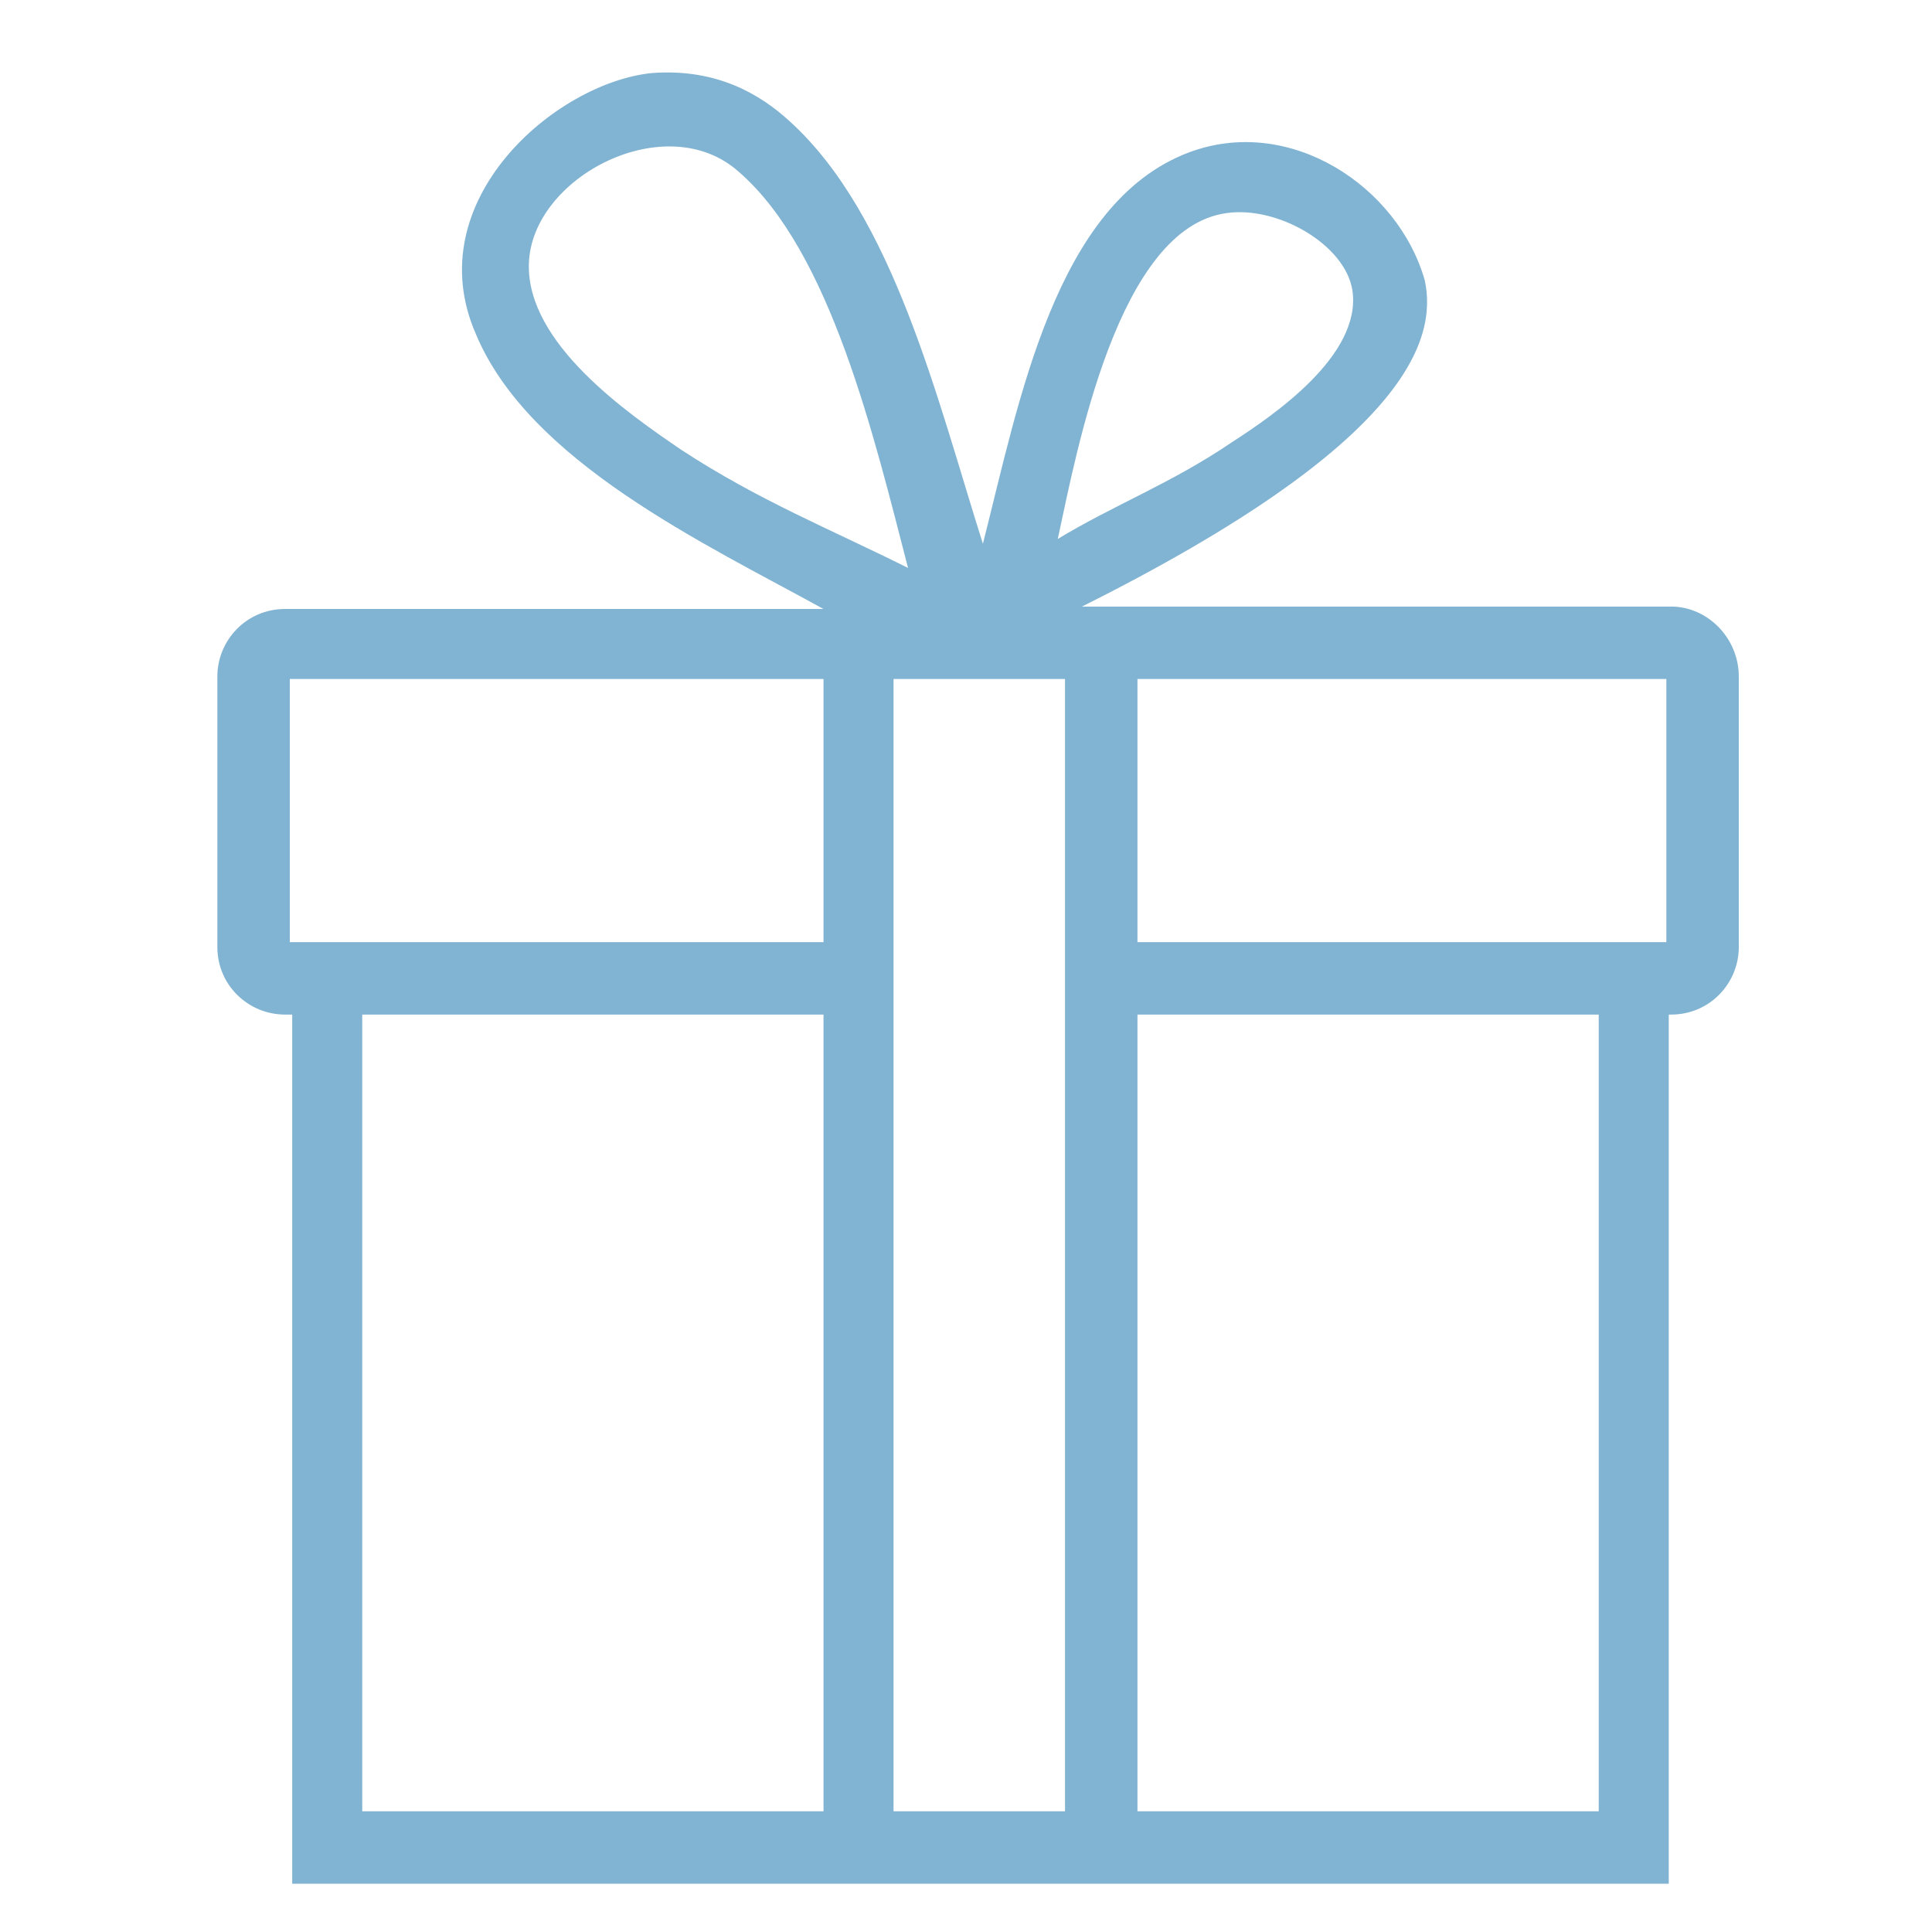
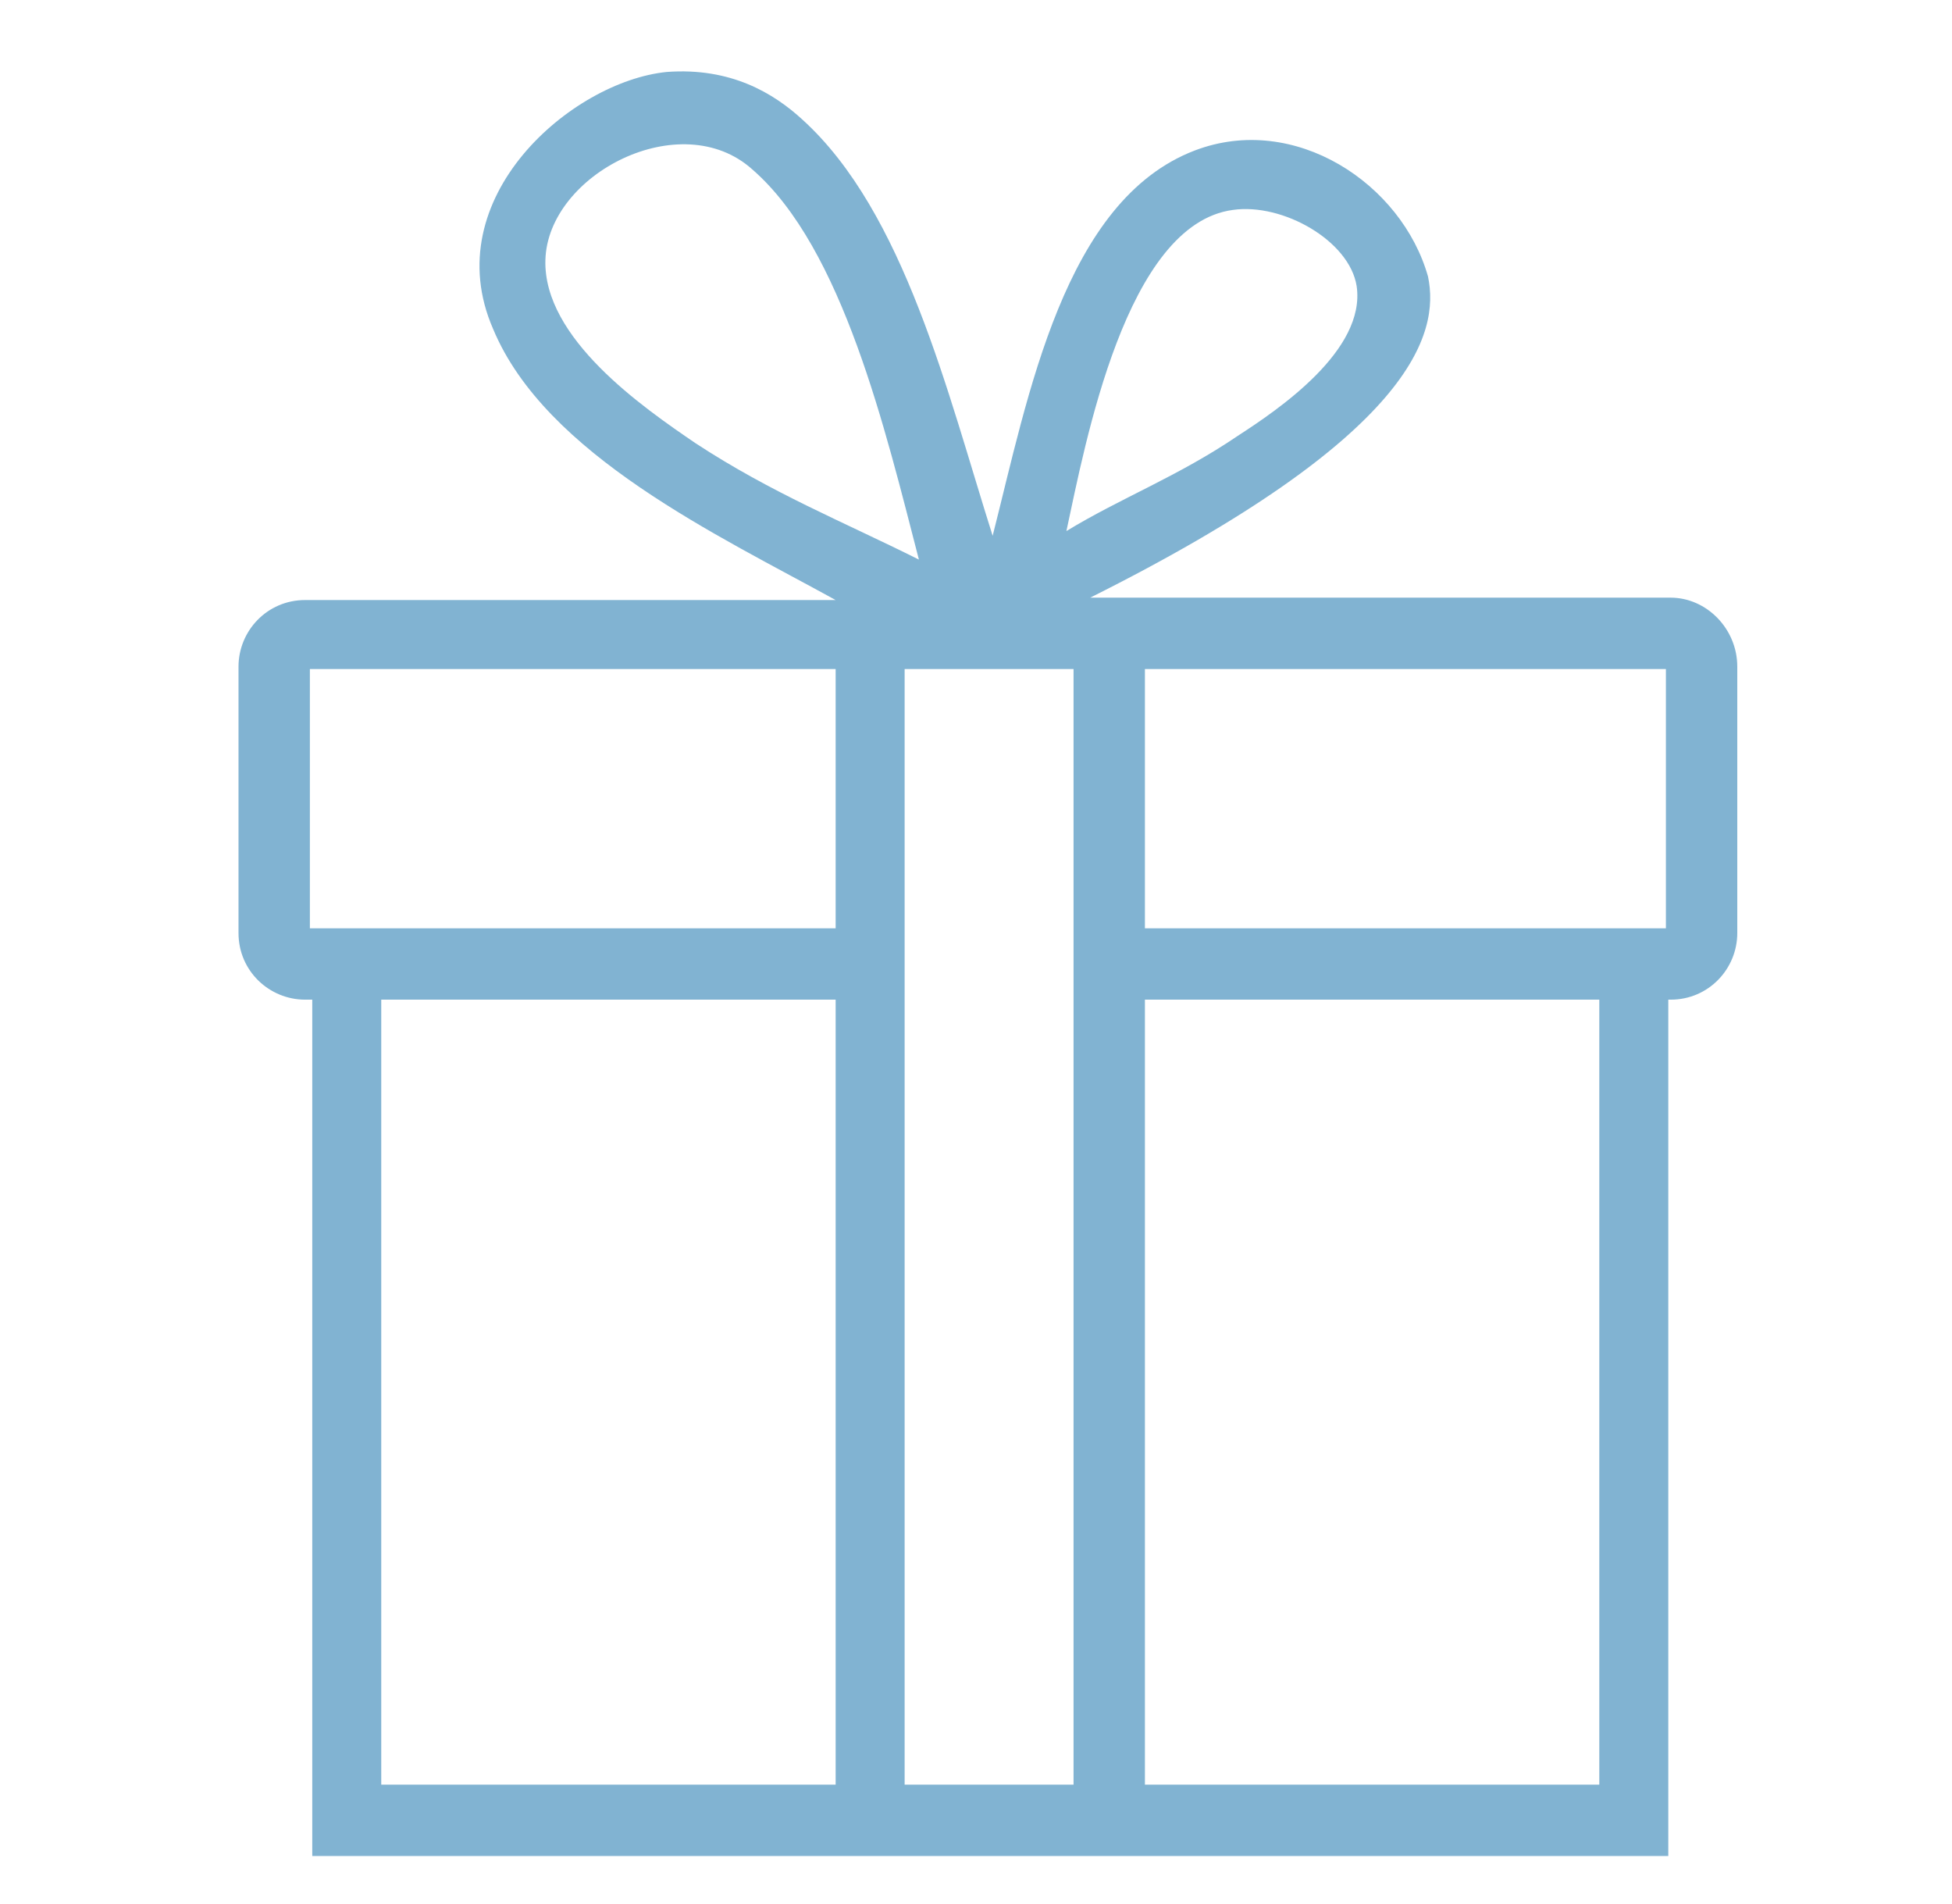
- <svg xmlns="http://www.w3.org/2000/svg" width="80" height="80" viewBox="0 0 80 80" fill="none">
+ <svg xmlns="http://www.w3.org/2000/svg" width="80" height="78" viewBox="0 0 80 80" fill="none">
  <path d="M69.2 25.117H69.1H44.8C58.4 18.319 59.5 14.02 59 11.621C57.9 7.722 53.4 4.723 49.2 6.323C43.7 8.422 42.2 16.619 40.7 22.517C38.8 16.519 37 8.922 32.7 5.023C31.5 3.923 29.7 2.824 27 3.024C23 3.424 17.3 8.322 19.7 13.82C21.9 19.119 29.2 22.517 34.1 25.217H11.8C10.2 25.217 9 26.516 9 28.016V39.212C9 40.812 10.3 42.011 11.8 42.011H12.1V78H69.1V42.011H69.2C70.8 42.011 72 40.712 72 39.212V28.016C72 26.416 70.7 25.117 69.2 25.117ZM50.8 8.822C52.9 8.522 55.7 10.121 56 12.021C56.4 14.72 52.7 17.219 51 18.319C48.5 20.018 46.1 20.918 43.8 22.318C44.6 18.619 46.3 9.422 50.8 8.822ZM28.2 18.619C26 17.119 21.8 14.22 21.9 10.921C22 7.322 27.6 4.423 30.6 7.122C34.4 10.421 36.2 18.119 37.6 23.517C34.4 21.918 31.4 20.718 28.2 18.619ZM34.1 75.001H15V42.011H34.1V75.001ZM34.1 39.012H12V28.116H34.1V39.012ZM44.1 75.001H37V28.116H44.1V75.001ZM66.1 75.001H47.1V42.011H66.2V75.001H66.1ZM69 39.012H47.1V28.116H69V39.012Z" fill="#81B3D2" />
</svg>
